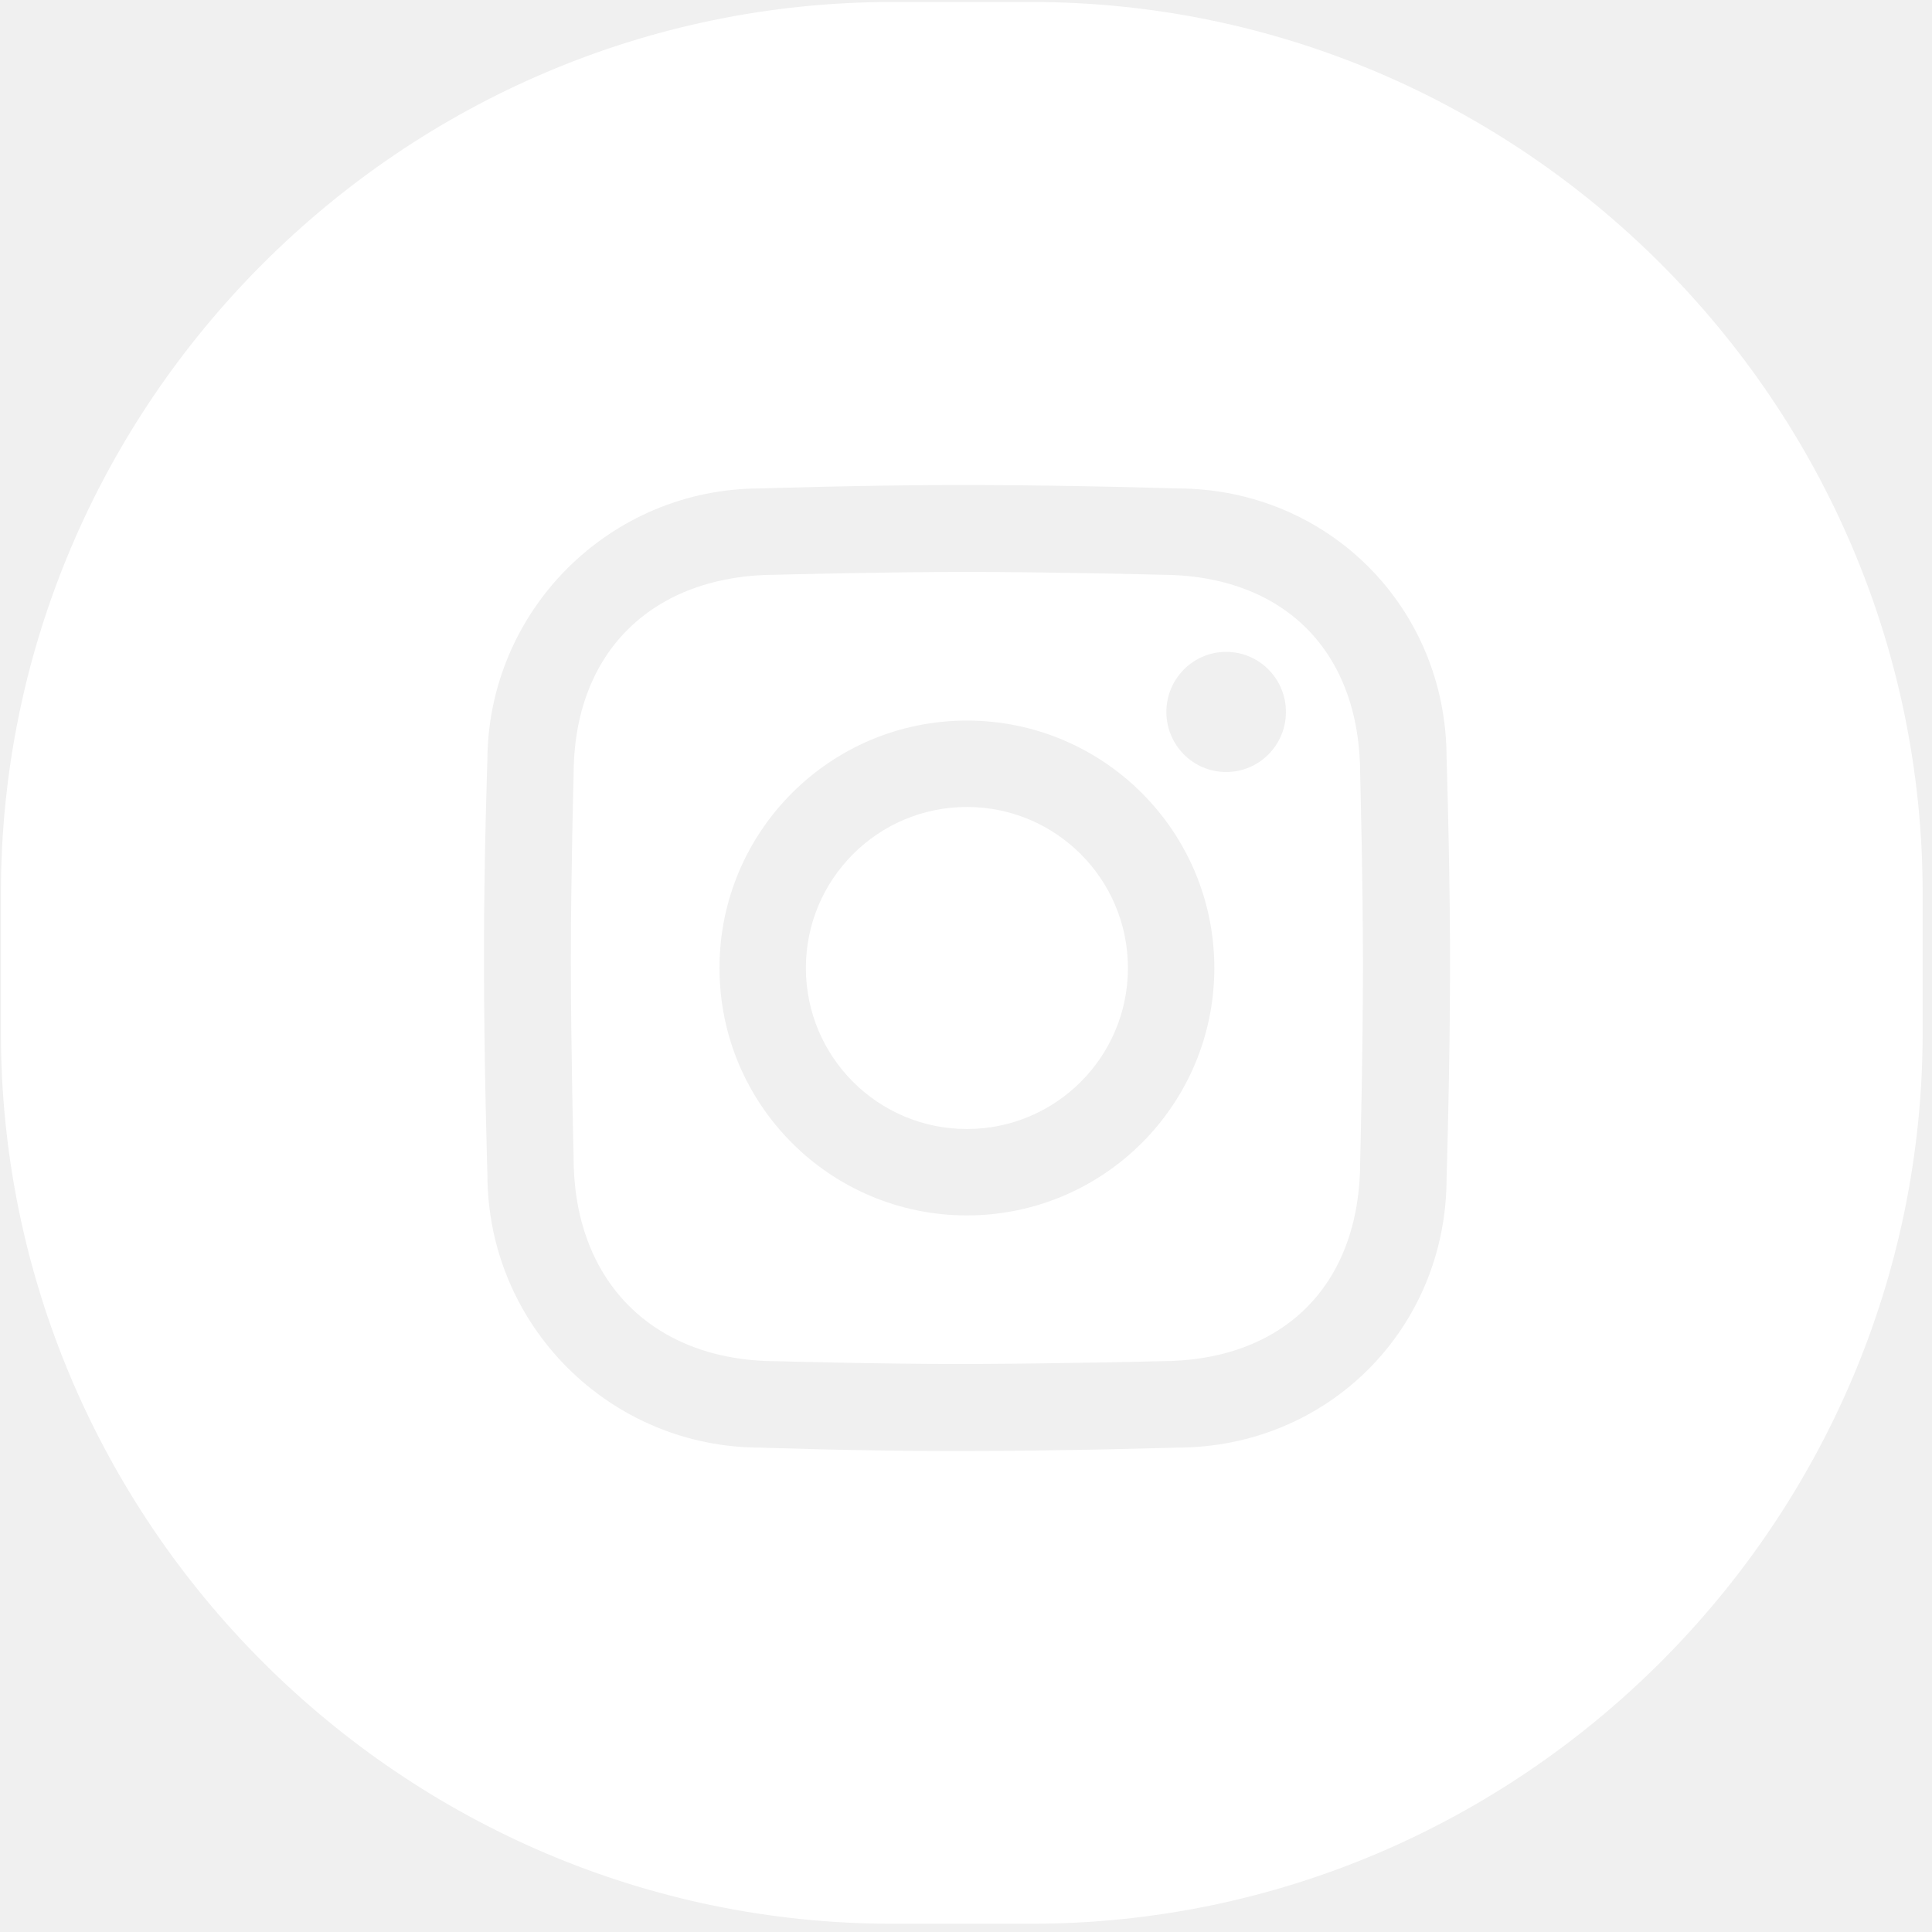
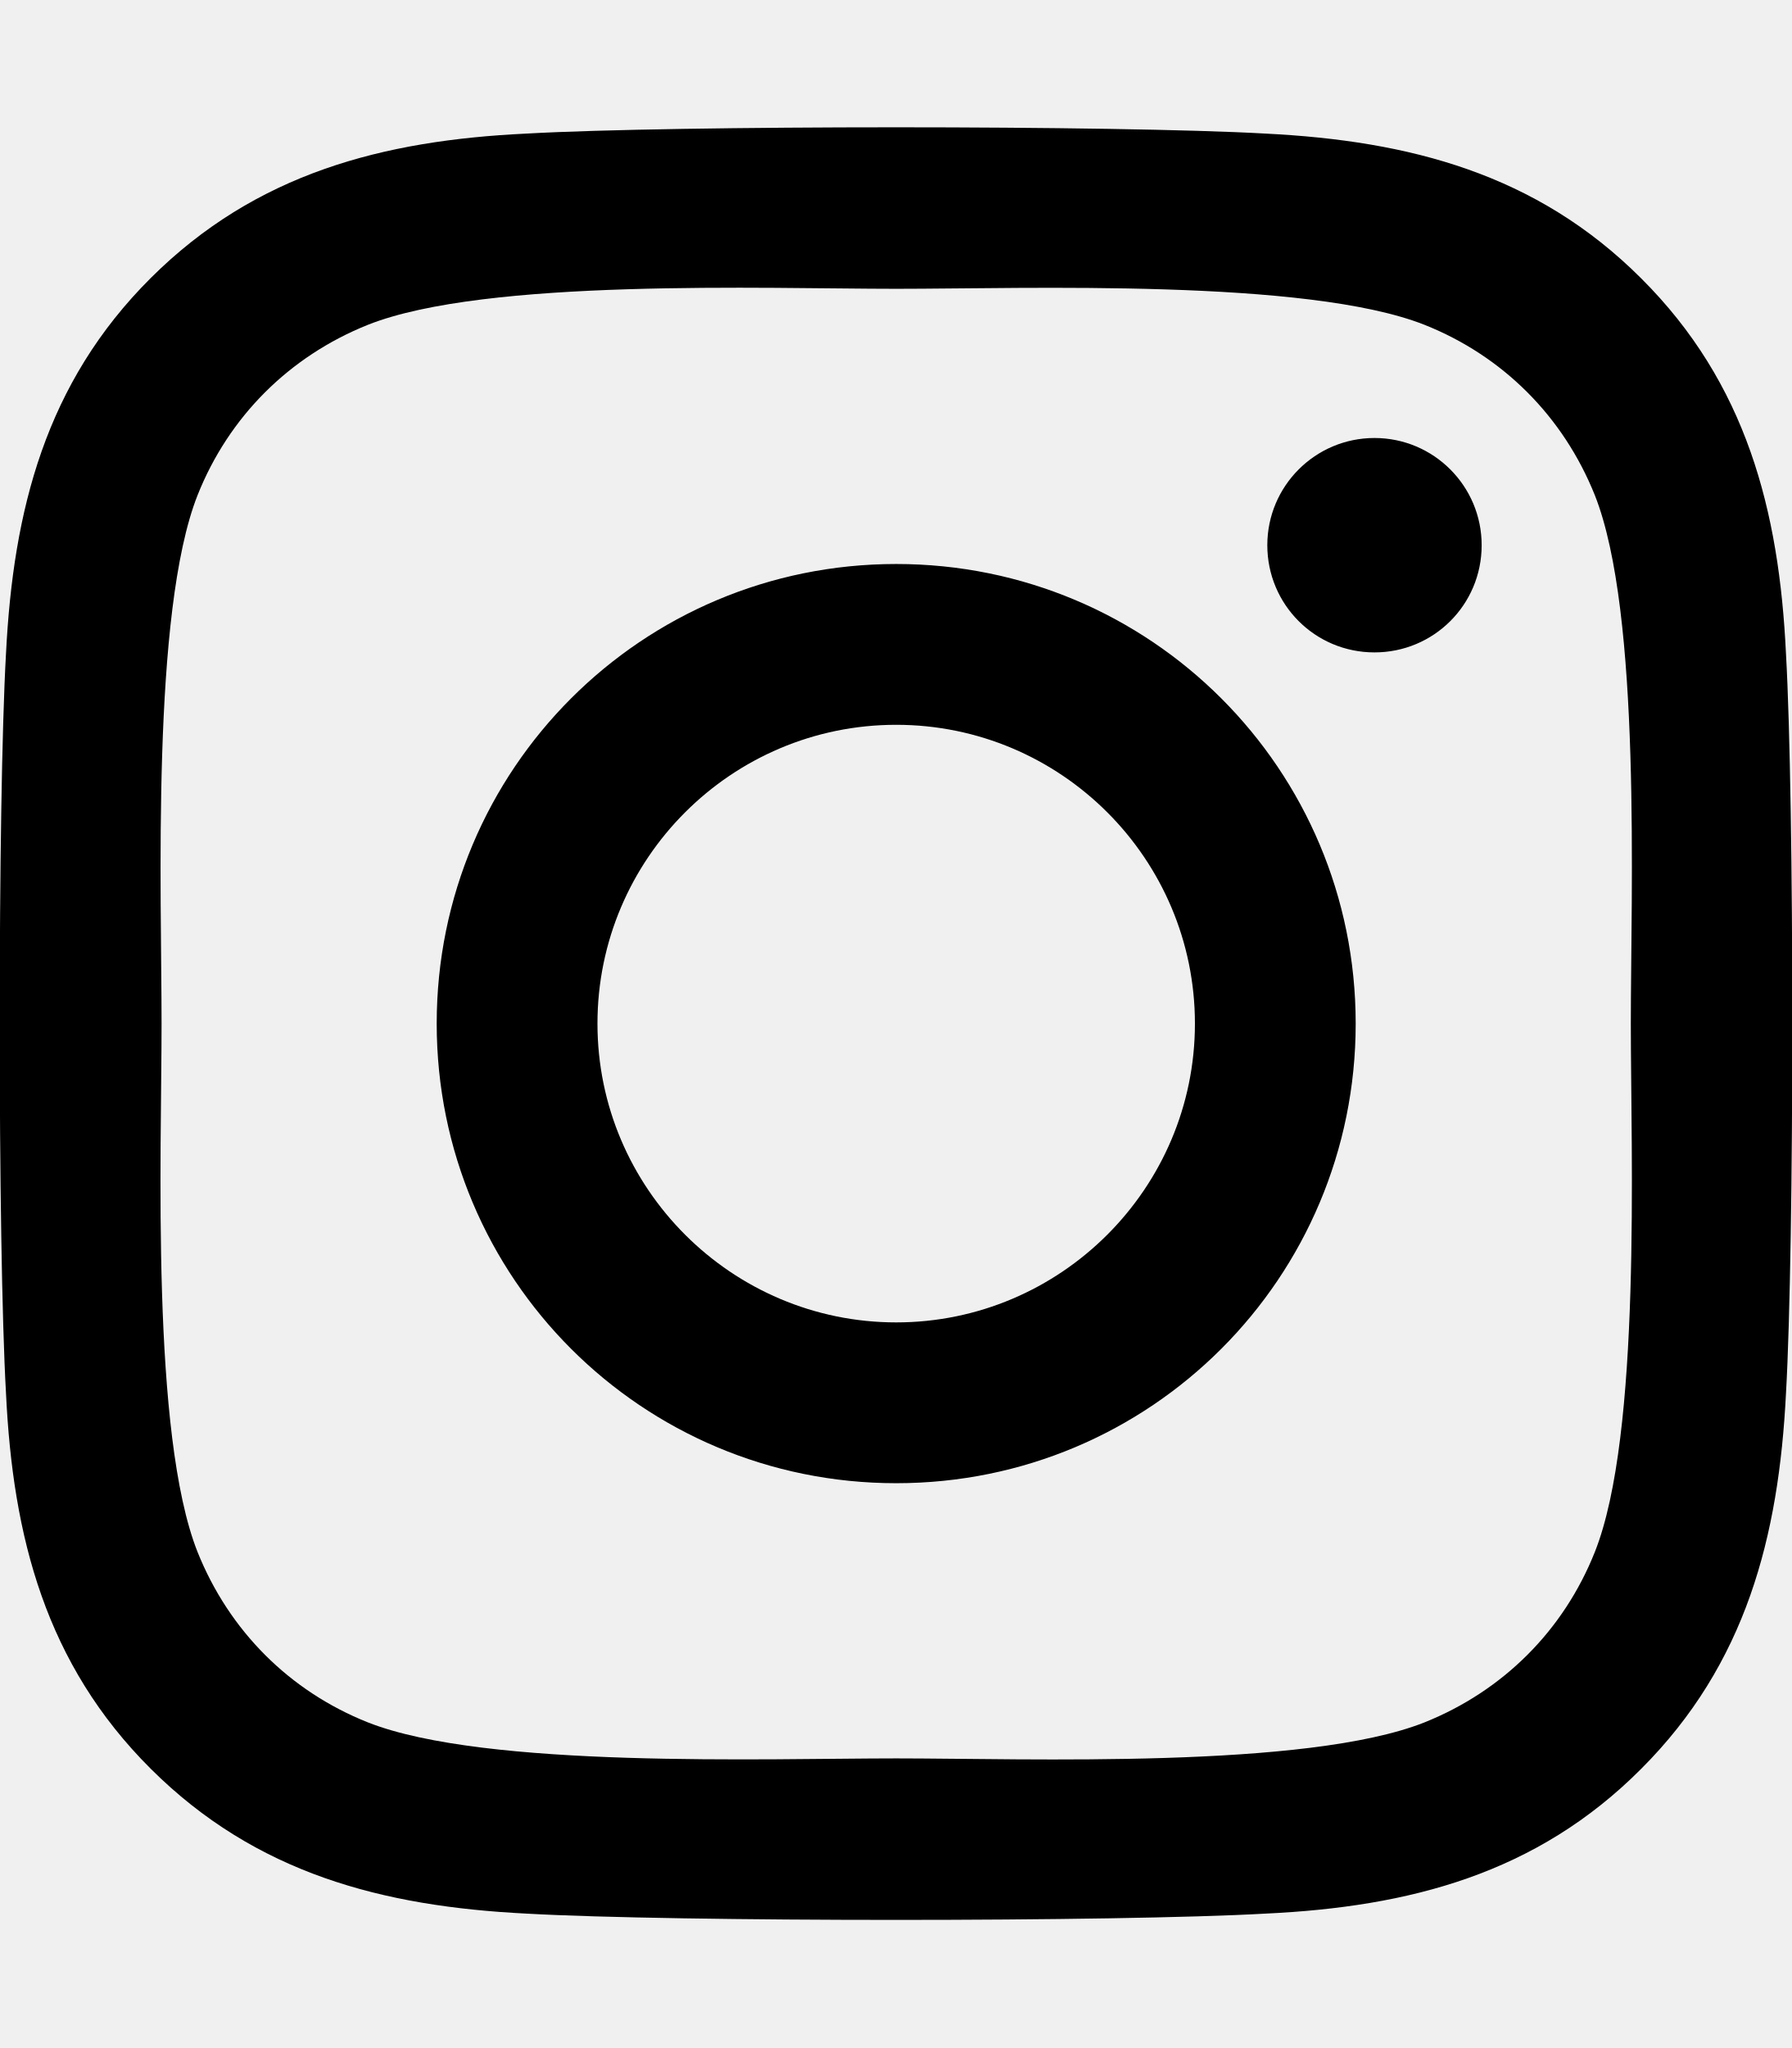
- <svg xmlns="http://www.w3.org/2000/svg" width="800px" height="800px" viewBox="0 0 32 32">
-   <g fill="none" fill-rule="evenodd">
-     <path d="m0 0h32v32h-32z" />
-     <path d="m17.083.033c8.119 0 14.762 6.643 14.762 14.762v2.306c0 8.119-6.643 14.762-14.762 14.762h-2.306c-8.119 0-14.762-6.643-14.762-14.762v-2.306c0-8.119 6.643-14.762 14.762-14.762zm-.863 8-.205-0c-1.71 0-3.42.057-3.42.057-2.498 0-4.523 2.025-4.523 4.523 0 0-.052 1.469-.056 3.045l-0.0.206c0 1.765.057 3.59.057 3.59 0 2.498 2.025 4.523 4.523 4.523 0 0 1.599.057 3.251.057 1.765 0 3.647-.057 3.647-.057 2.498 0 4.466-1.968 4.466-4.466 0 0 .057-1.805.057-3.534l-.001-.406c-.008-1.551-.056-3.015-.056-3.015 0-2.498-1.968-4.466-4.466-4.466 0 0-1.628-.052-3.272-.056zm-.205 1.44c1.402 0 3.201.046 3.201.046 2.048 0 3.313 1.265 3.313 3.313 0 0 .046 1.767.046 3.154 0 1.418-.046 3.247-.046 3.247 0 2.048-1.265 3.313-3.313 3.313 0 0-1.59.039-2.97.045l-.37.001c-1.355 0-3.005-.046-3.005-.046-2.048 0-3.37-1.321-3.37-3.37 0 0-.046-1.836-.046-3.283 0-1.355.046-3.061.046-3.061 0-2.048 1.321-3.313 3.37-3.313 0 0 1.742-.046 3.144-.046zm-0 2.462c-2.263 0-4.098 1.835-4.098 4.098s1.835 4.098 4.098 4.098 4.098-1.835 4.098-4.098c0-2.263-1.835-4.098-4.098-4.098zm0 1.431c1.473 0 2.667 1.194 2.667 2.667s-1.194 2.667-2.667 2.667c-1.473 0-2.667-1.194-2.667-2.667s1.194-2.667 2.667-2.667zm4.294-2.569c-.547 0-.99.446-.99.995 0 .55.443.995.99.995.547 0 .99-.445.99-.995 0-.55-.443-.995-.99-.995z" fill="#fff" fill-rule="nonzero" />
-   </g>
+ <svg xmlns="http://www.w3.org/2000/svg" viewBox="0 0 448 512">
+   <path d="M224.1 141c-63.6 0-114.9 51.3-114.9 114.9s51.3 114.9 114.9 114.9S339 319.5 339 255.9 287.7 141 224.1 141zm0 189.6c-41.1 0-74.7-33.5-74.7-74.7s33.5-74.7 74.7-74.7 74.7 33.5 74.7 74.7-33.6 74.7-74.7 74.7zm146.4-194.3c0 14.9-12 26.8-26.8 26.8-14.9 0-26.8-12-26.8-26.8s12-26.8 26.8-26.8 26.8 12 26.8 26.8zm76.1 27.2c-1.7-35.9-9.9-67.7-36.2-93.9-26.2-26.2-58-34.4-93.9-36.2-37-2.1-147.9-2.1-184.9 0-35.8 1.7-67.6 9.9-93.9 36.1s-34.4 58-36.2 93.9c-2.1 37-2.1 147.9 0 184.9 1.7 35.9 9.9 67.7 36.2 93.9s58 34.4 93.9 36.2c37 2.1 147.9 2.1 184.9 0 35.9-1.7 67.7-9.9 93.9-36.2 26.2-26.2 34.4-58 36.2-93.9 2.1-37 2.1-147.8 0-184.8zM398.8 388c-7.8 19.6-22.9 34.7-42.6 42.6-29.5 11.7-99.5 9-132.1 9s-102.7 2.6-132.1-9c-19.6-7.8-34.7-22.9-42.6-42.6-11.7-29.5-9-99.5-9-132.1s-2.6-102.7 9-132.1c7.8-19.6 22.9-34.7 42.6-42.6 29.5-11.7 99.5-9 132.1-9s102.7-2.6 132.1 9c19.6 7.8 34.7 22.9 42.6 42.6 11.7 29.5 9 99.5 9 132.1s2.7 102.7-9 132.1z" />
</svg>
